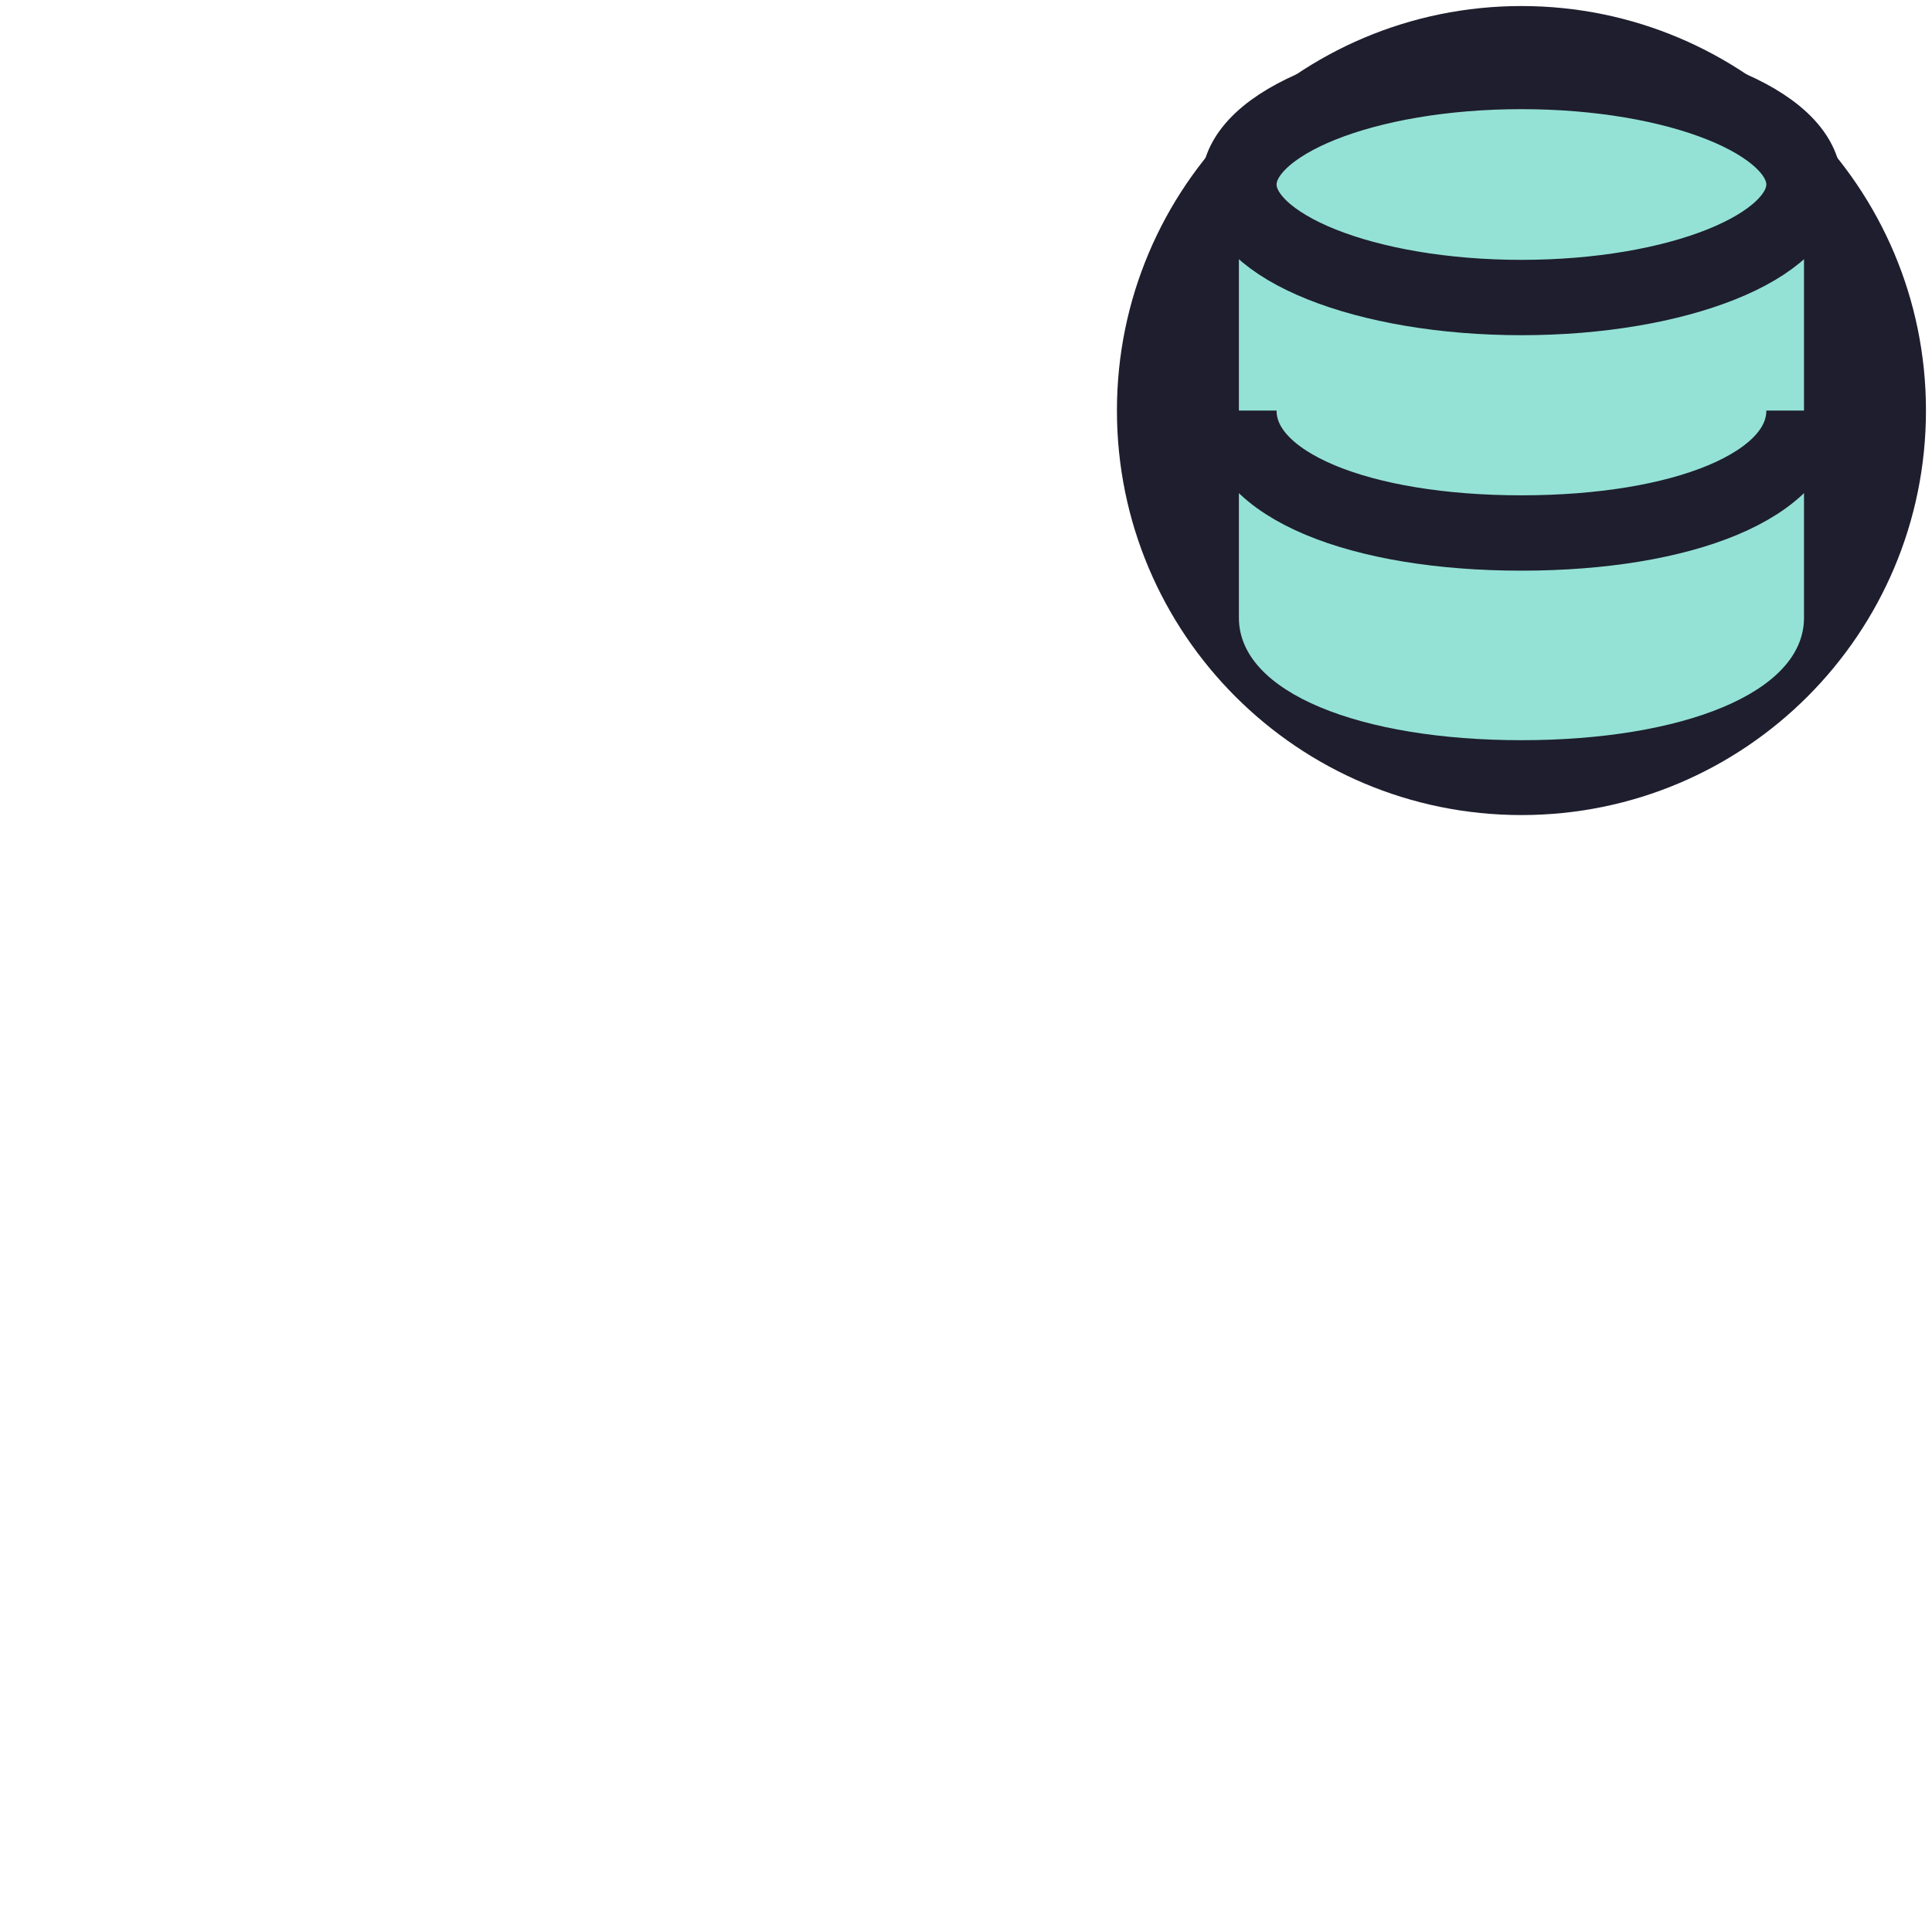
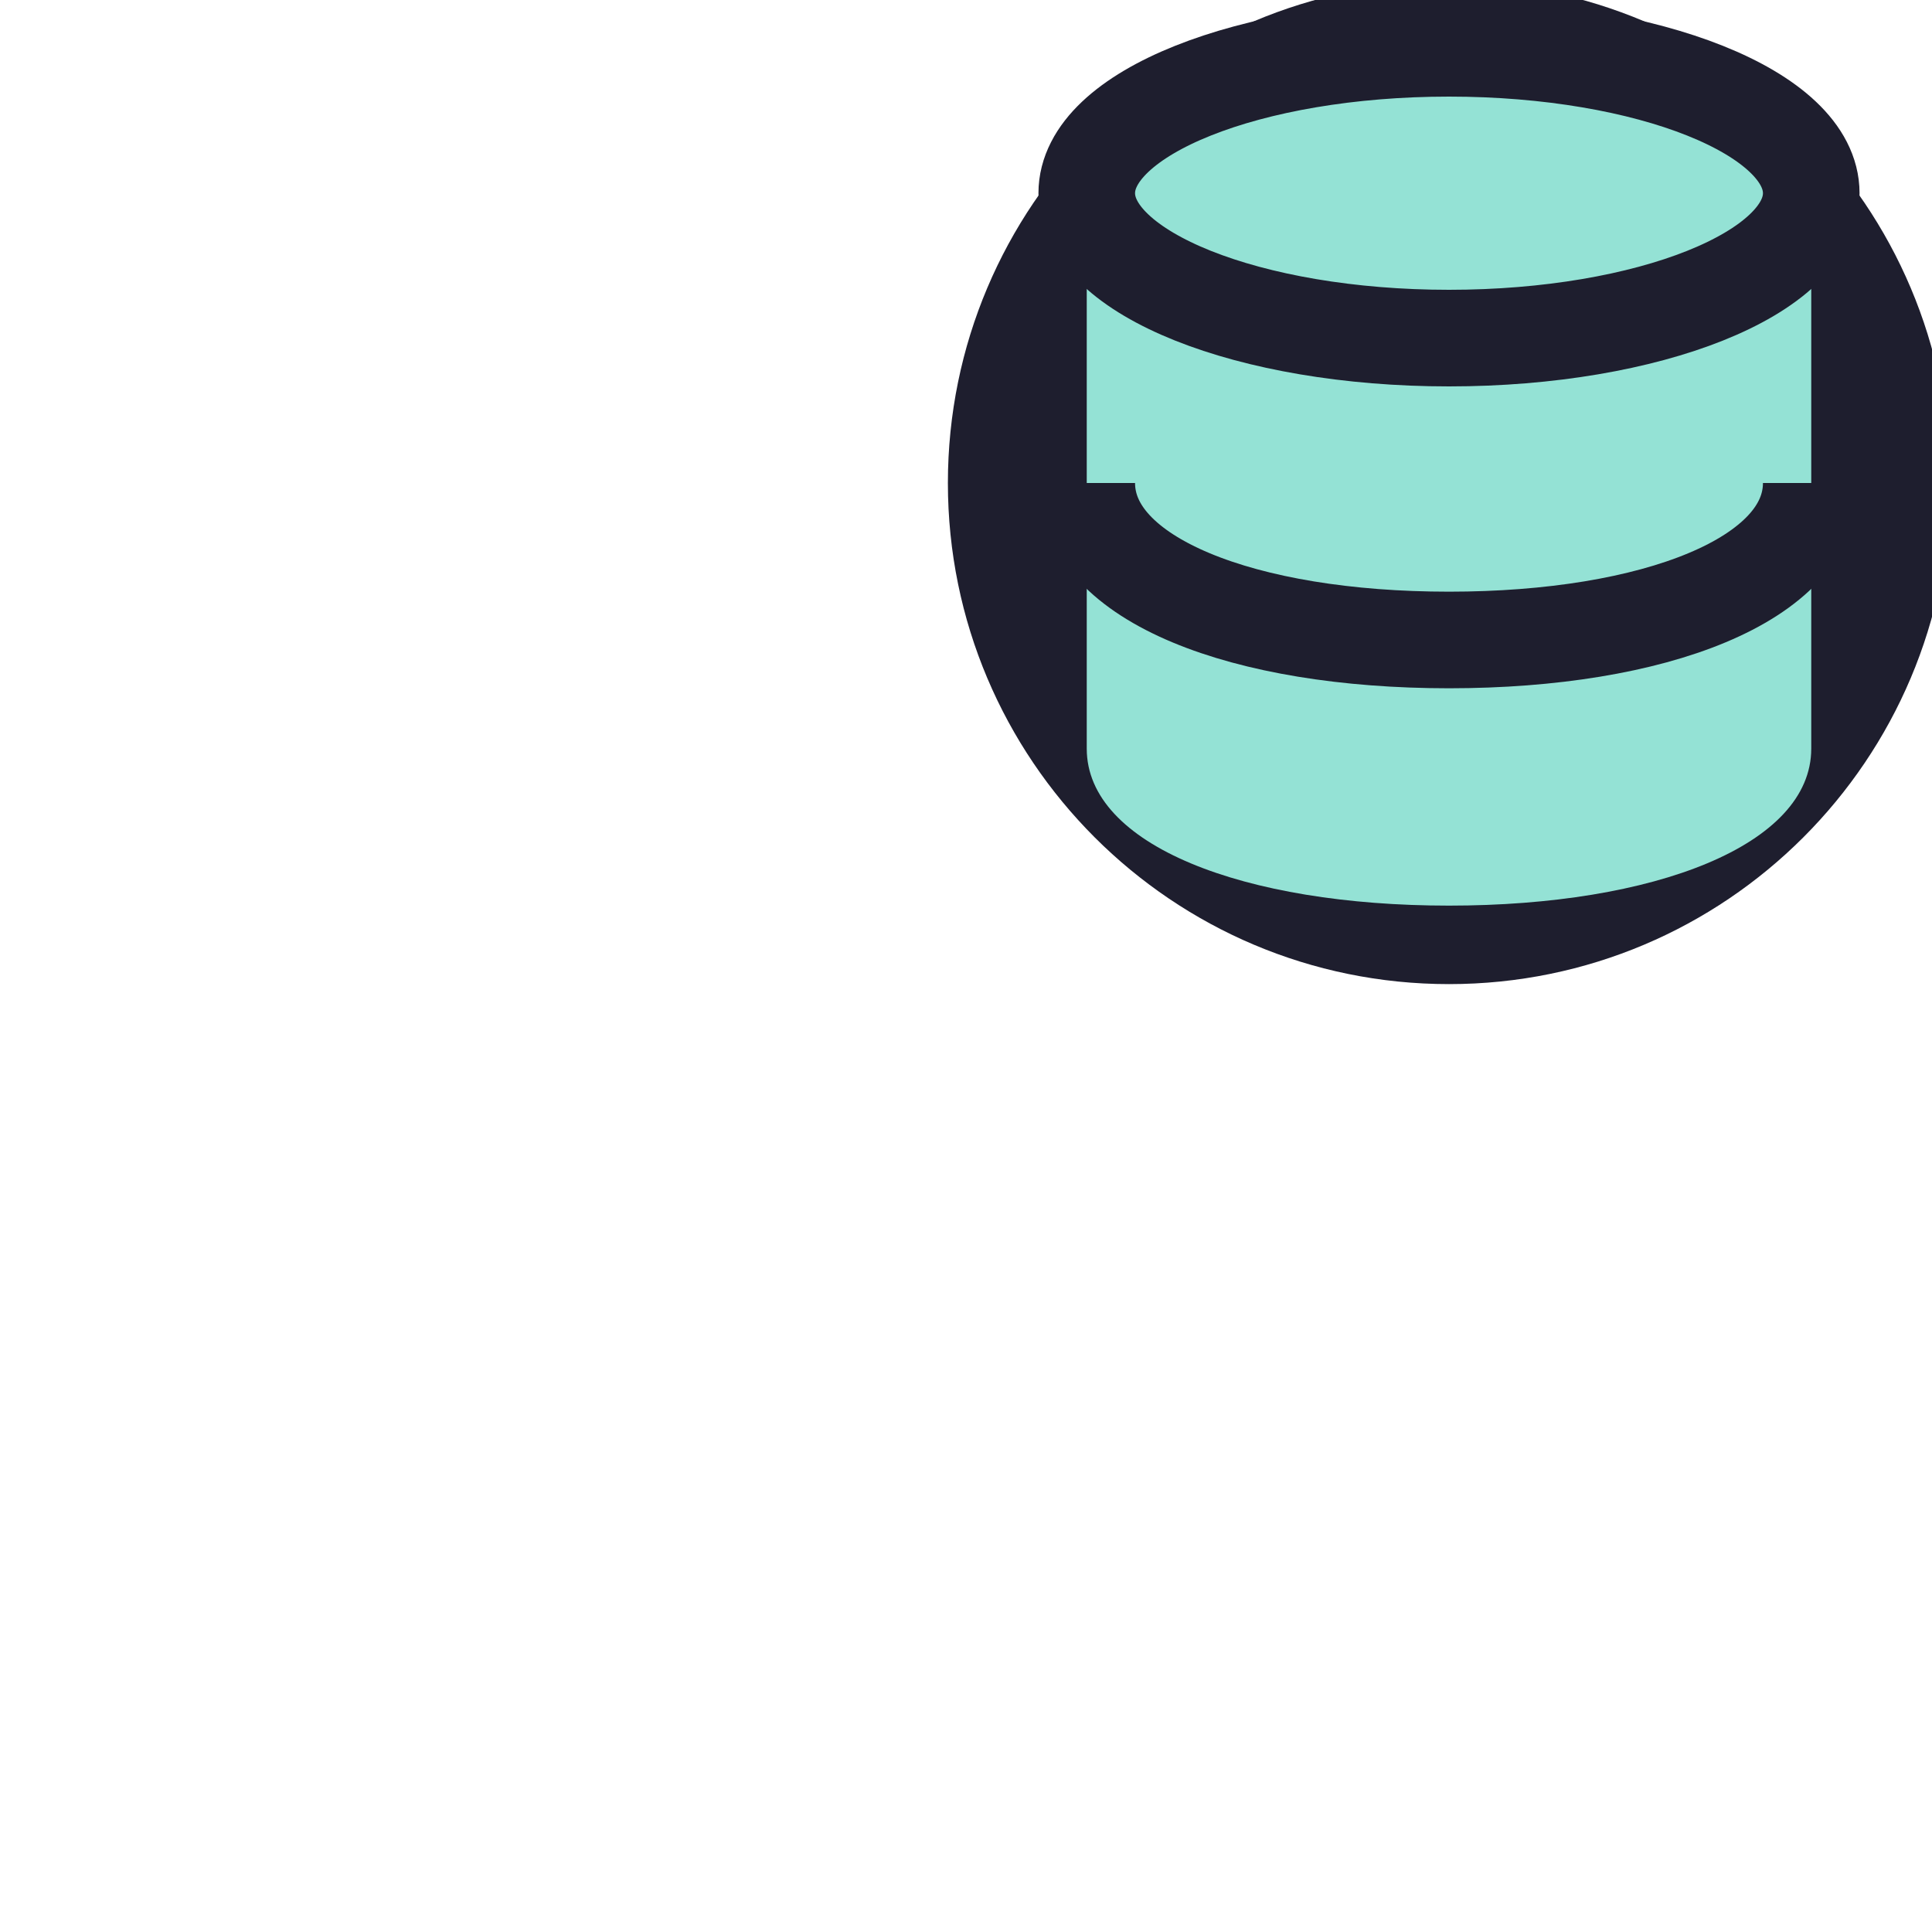
<svg xmlns="http://www.w3.org/2000/svg" width="16" height="16" viewBox="0 0 16 16">
-   <circle cx="12.6" cy="3.4" r="3.35" fill="#1e1e2e" />
-   <g transform="translate(12.6 3.4) scale(0.78) translate(-12 -12)">
+   <circle cx="12" cy="4" r="4.15" fill="#1e1e2e" />
+   <g transform="translate(12 4) scale(1) translate(-12 -12)">
    <path d="M9 9.6V14.2C9 15 10.3 15.5 12 15.5S15 15 15 14.2V9.6Z" fill="#94e2d5" />
    <path d="M9 12C9 12.8 10.3 13.3 12 13.3S15 12.8 15 12" fill="none" stroke="#1e1e2e" stroke-width="0.8" />
    <ellipse cx="12" cy="9.6" rx="3" ry="1.2" fill="#94e2d5" stroke="#1e1e2e" stroke-width="0.8" />
  </g>
</svg>
